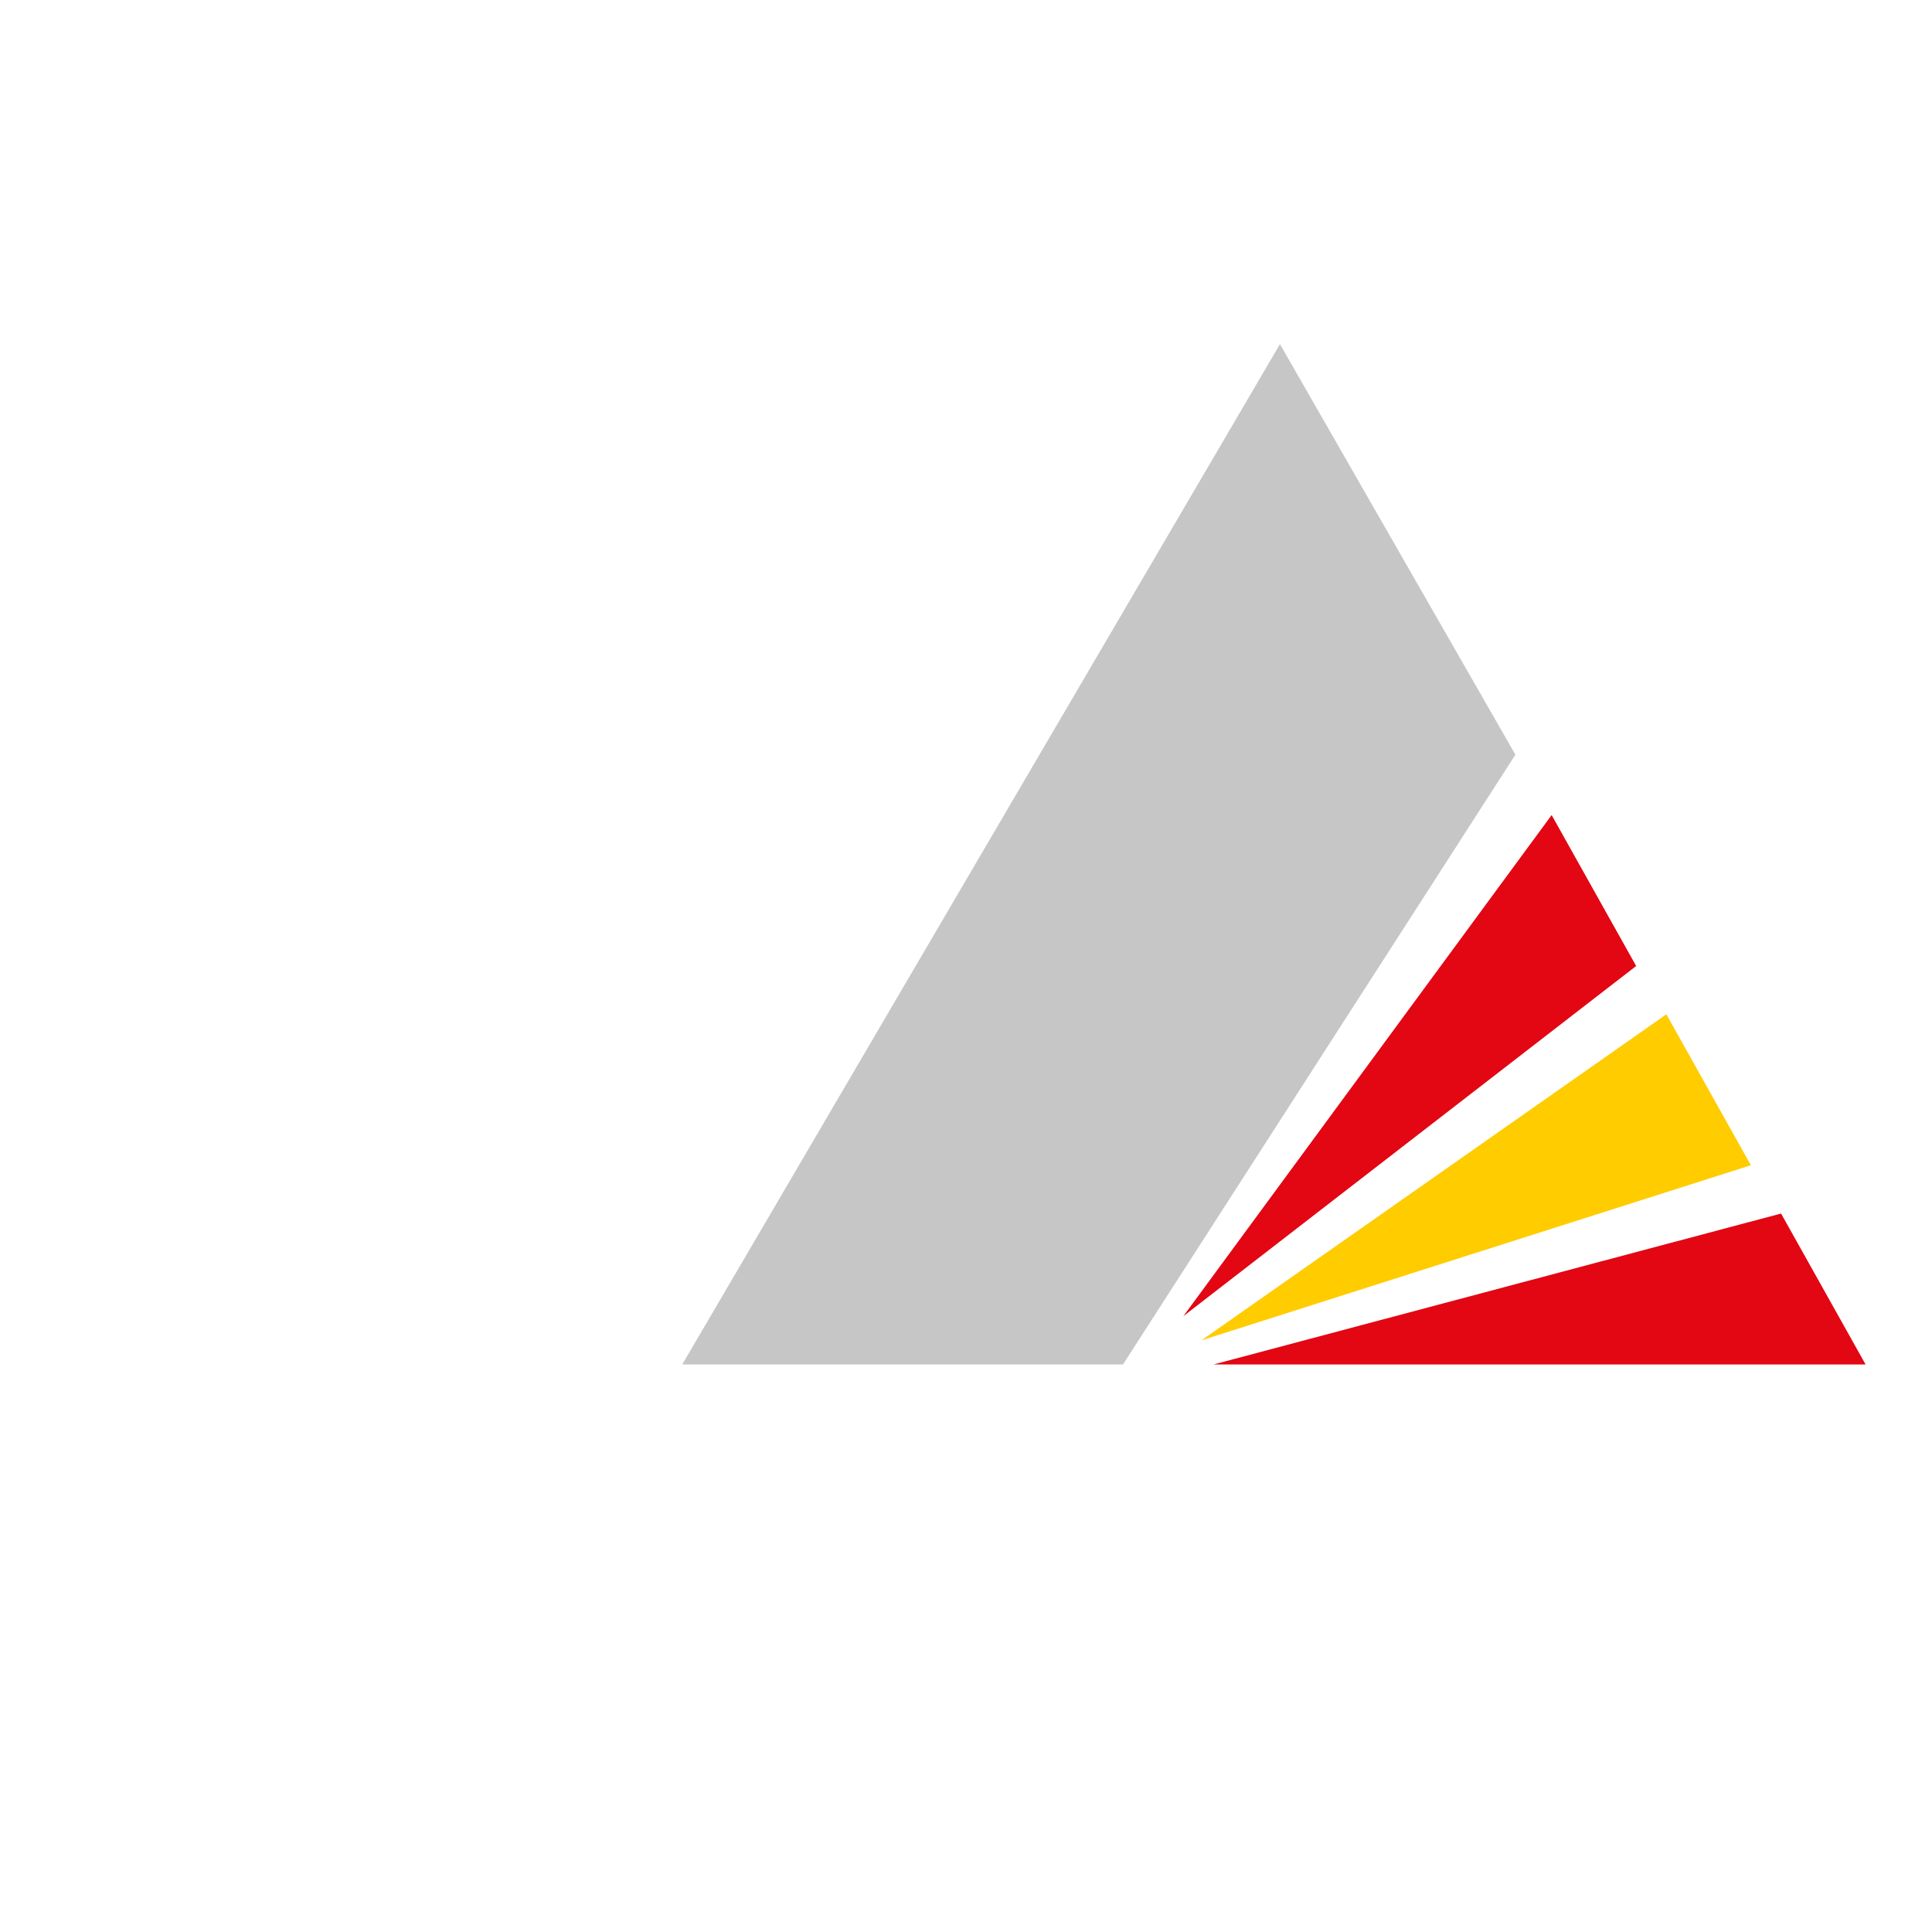
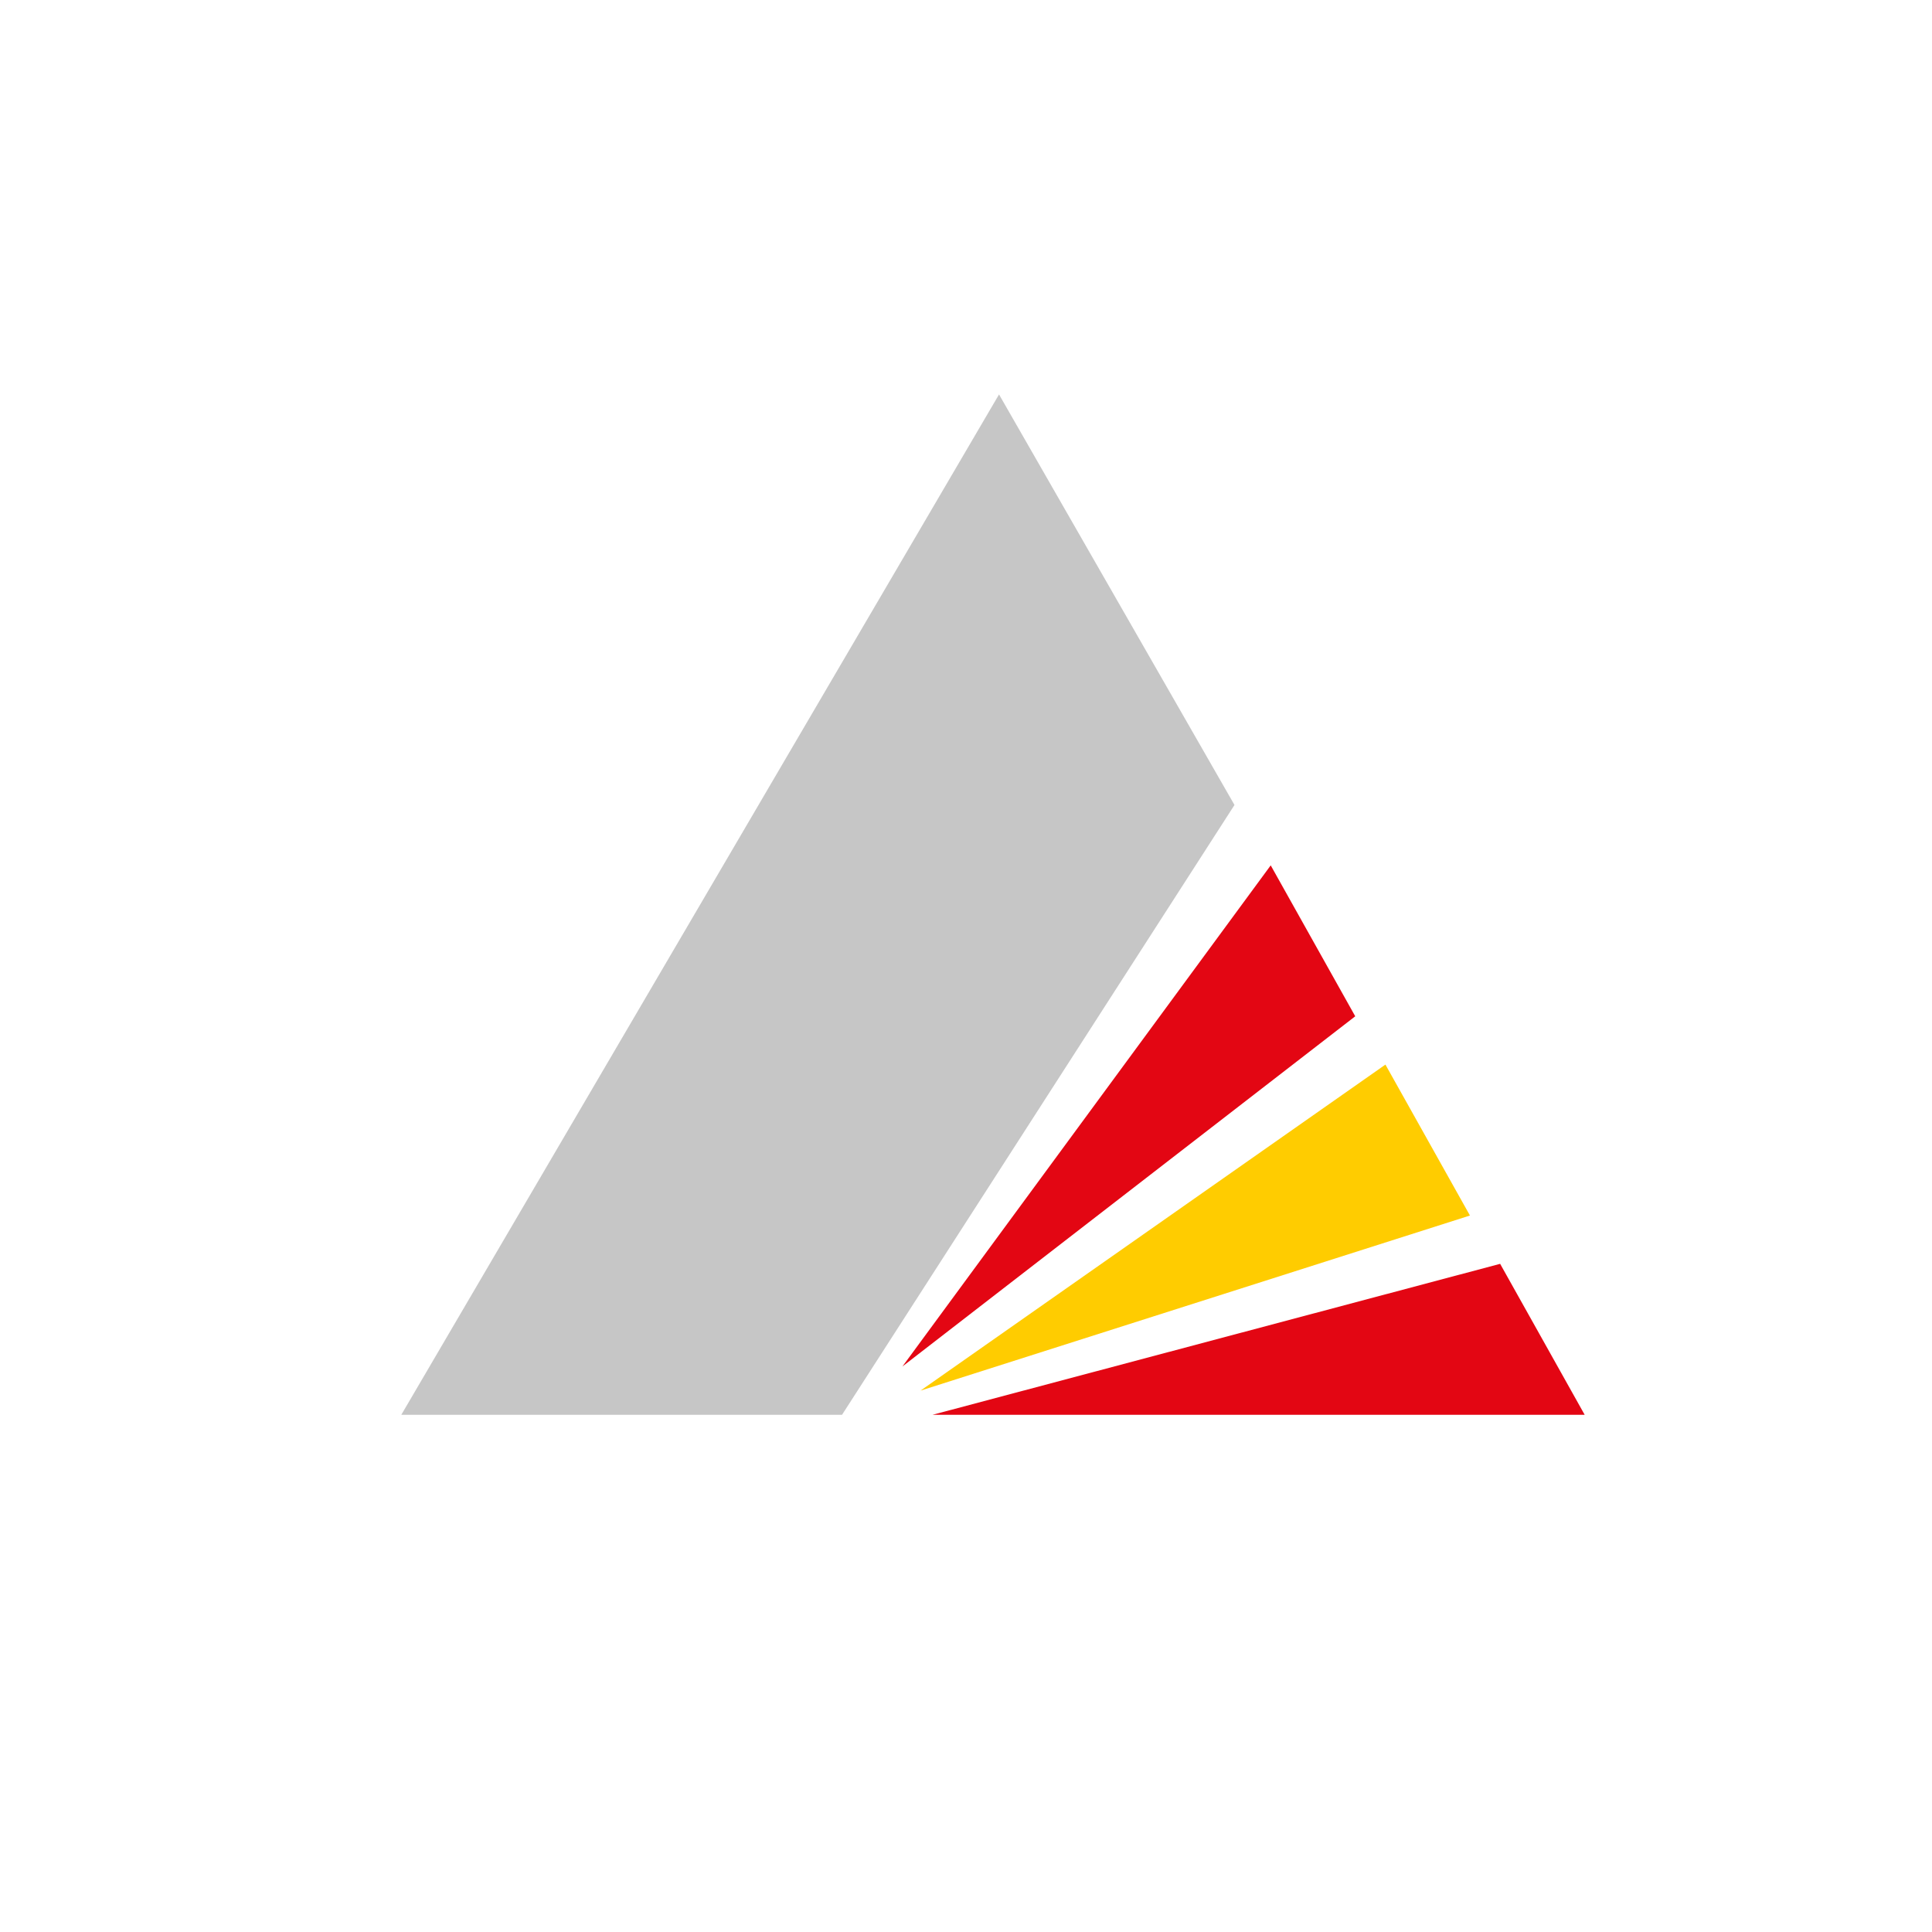
- <svg xmlns="http://www.w3.org/2000/svg" version="1.1" id="Ebene_1" x="0px" y="0px" viewBox="0 0 32 32" style="enable-background:new 0 0 32 32;" xml:space="preserve">
+ <svg xmlns="http://www.w3.org/2000/svg" version="1.1" id="Ebene_1" x="0px" y="0px" viewBox="0 0 32 32" width="100%" height="100%" style="enable-background:new 0 0 32 32;" xml:space="preserve">
  <style type="text/css">
	.st0{fill:#C6C6C6;}
	.st1{fill:#E30613;}
	.st2{fill:#FFCC00;}
</style>
-   <polygon class="st0" points="21.2,5.7 11.3,22.6 18.6,22.6 25.1,12.5 " />
-   <polygon class="st1" points="20.1,22.6 30.9,22.6 29.5,20.1 " />
-   <polygon class="st2" points="19.9,22.2 29,19.3 27.6,16.8 " />
-   <polygon class="st1" points="19.6,21.8 27.1,16 25.7,13.5 " />
+   <polygon class="st0" id="svg_1" points="16.547,6.533 6.647,23.433 13.947,23.433 20.447,13.333 " />
+   <polygon class="st1" id="svg_2" points="15.447,23.433 26.247,23.433 24.847,20.933 " />
+   <polygon class="st2" id="svg_3" points="15.247,23.033 24.347,20.133 22.947,17.633 " />
+   <polygon class="st1" id="svg_4" points="14.947,22.633 22.447,16.833 21.047,14.333 " />
</svg>
